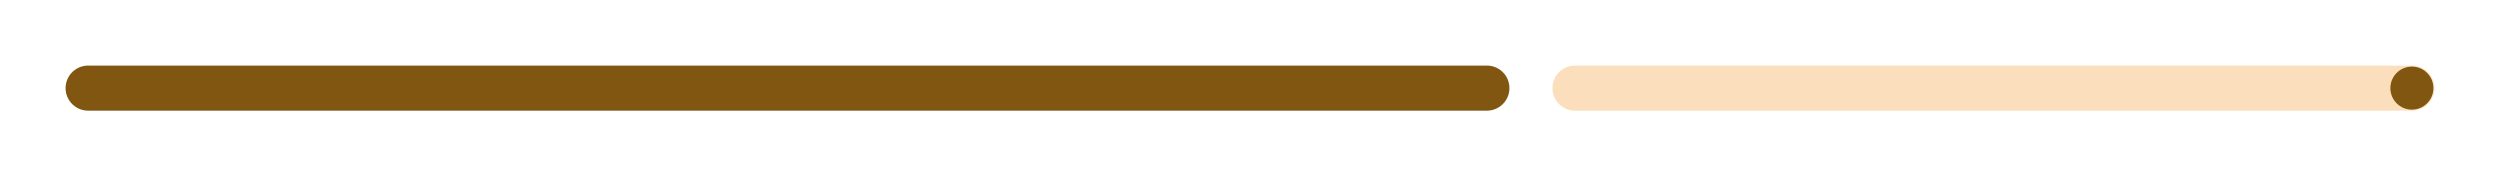
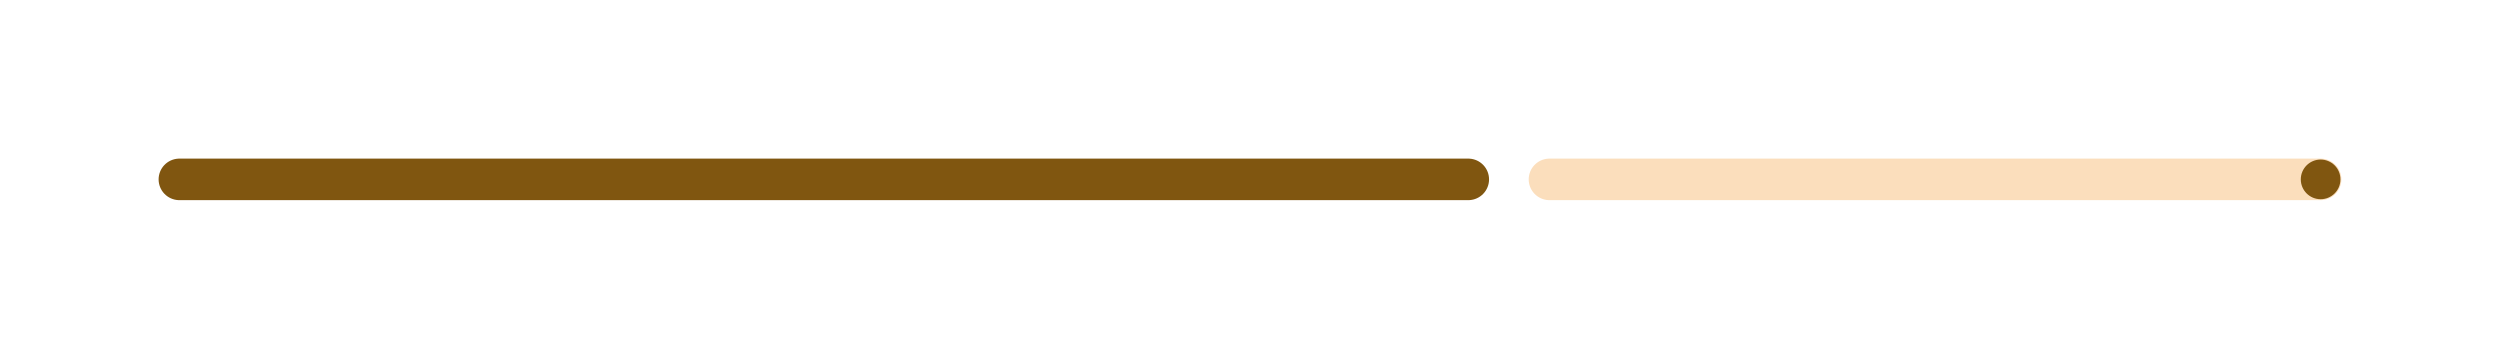
- <svg xmlns="http://www.w3.org/2000/svg" width="610" height="43" viewBox="0 0 610 43" text-rendering="geometricPrecision" font-family="sans-serif">
-   <g transform="translate(-26, -26)">
+ <svg xmlns="http://www.w3.org/2000/svg" width="662" height="95" viewBox="0 0 662 95" text-rendering="geometricPrecision" font-family="sans-serif">
+   <g transform="translate(0, 0)">
    <g id="Root">
      <g id="Spacer">
        <g transform="translate(42 42) scale(1 1)">
          <path d="M368.3,5.5 L572.5,5.5" fill="none" stroke="#FBDEBC" stroke-width="11" stroke-linecap="round" />
          <path d="M5.5,5.5 L346.8,5.5" fill="none" stroke="#805610" stroke-width="11" stroke-linecap="round" />
          <path d="M567.25,5.5 A5.25,5.25 0 1 0 577.75,5.5 A5.25,5.25 0 1 0 567.25,5.5 Z" fill="#805610" />
        </g>
      </g>
    </g>
  </g>
</svg>
